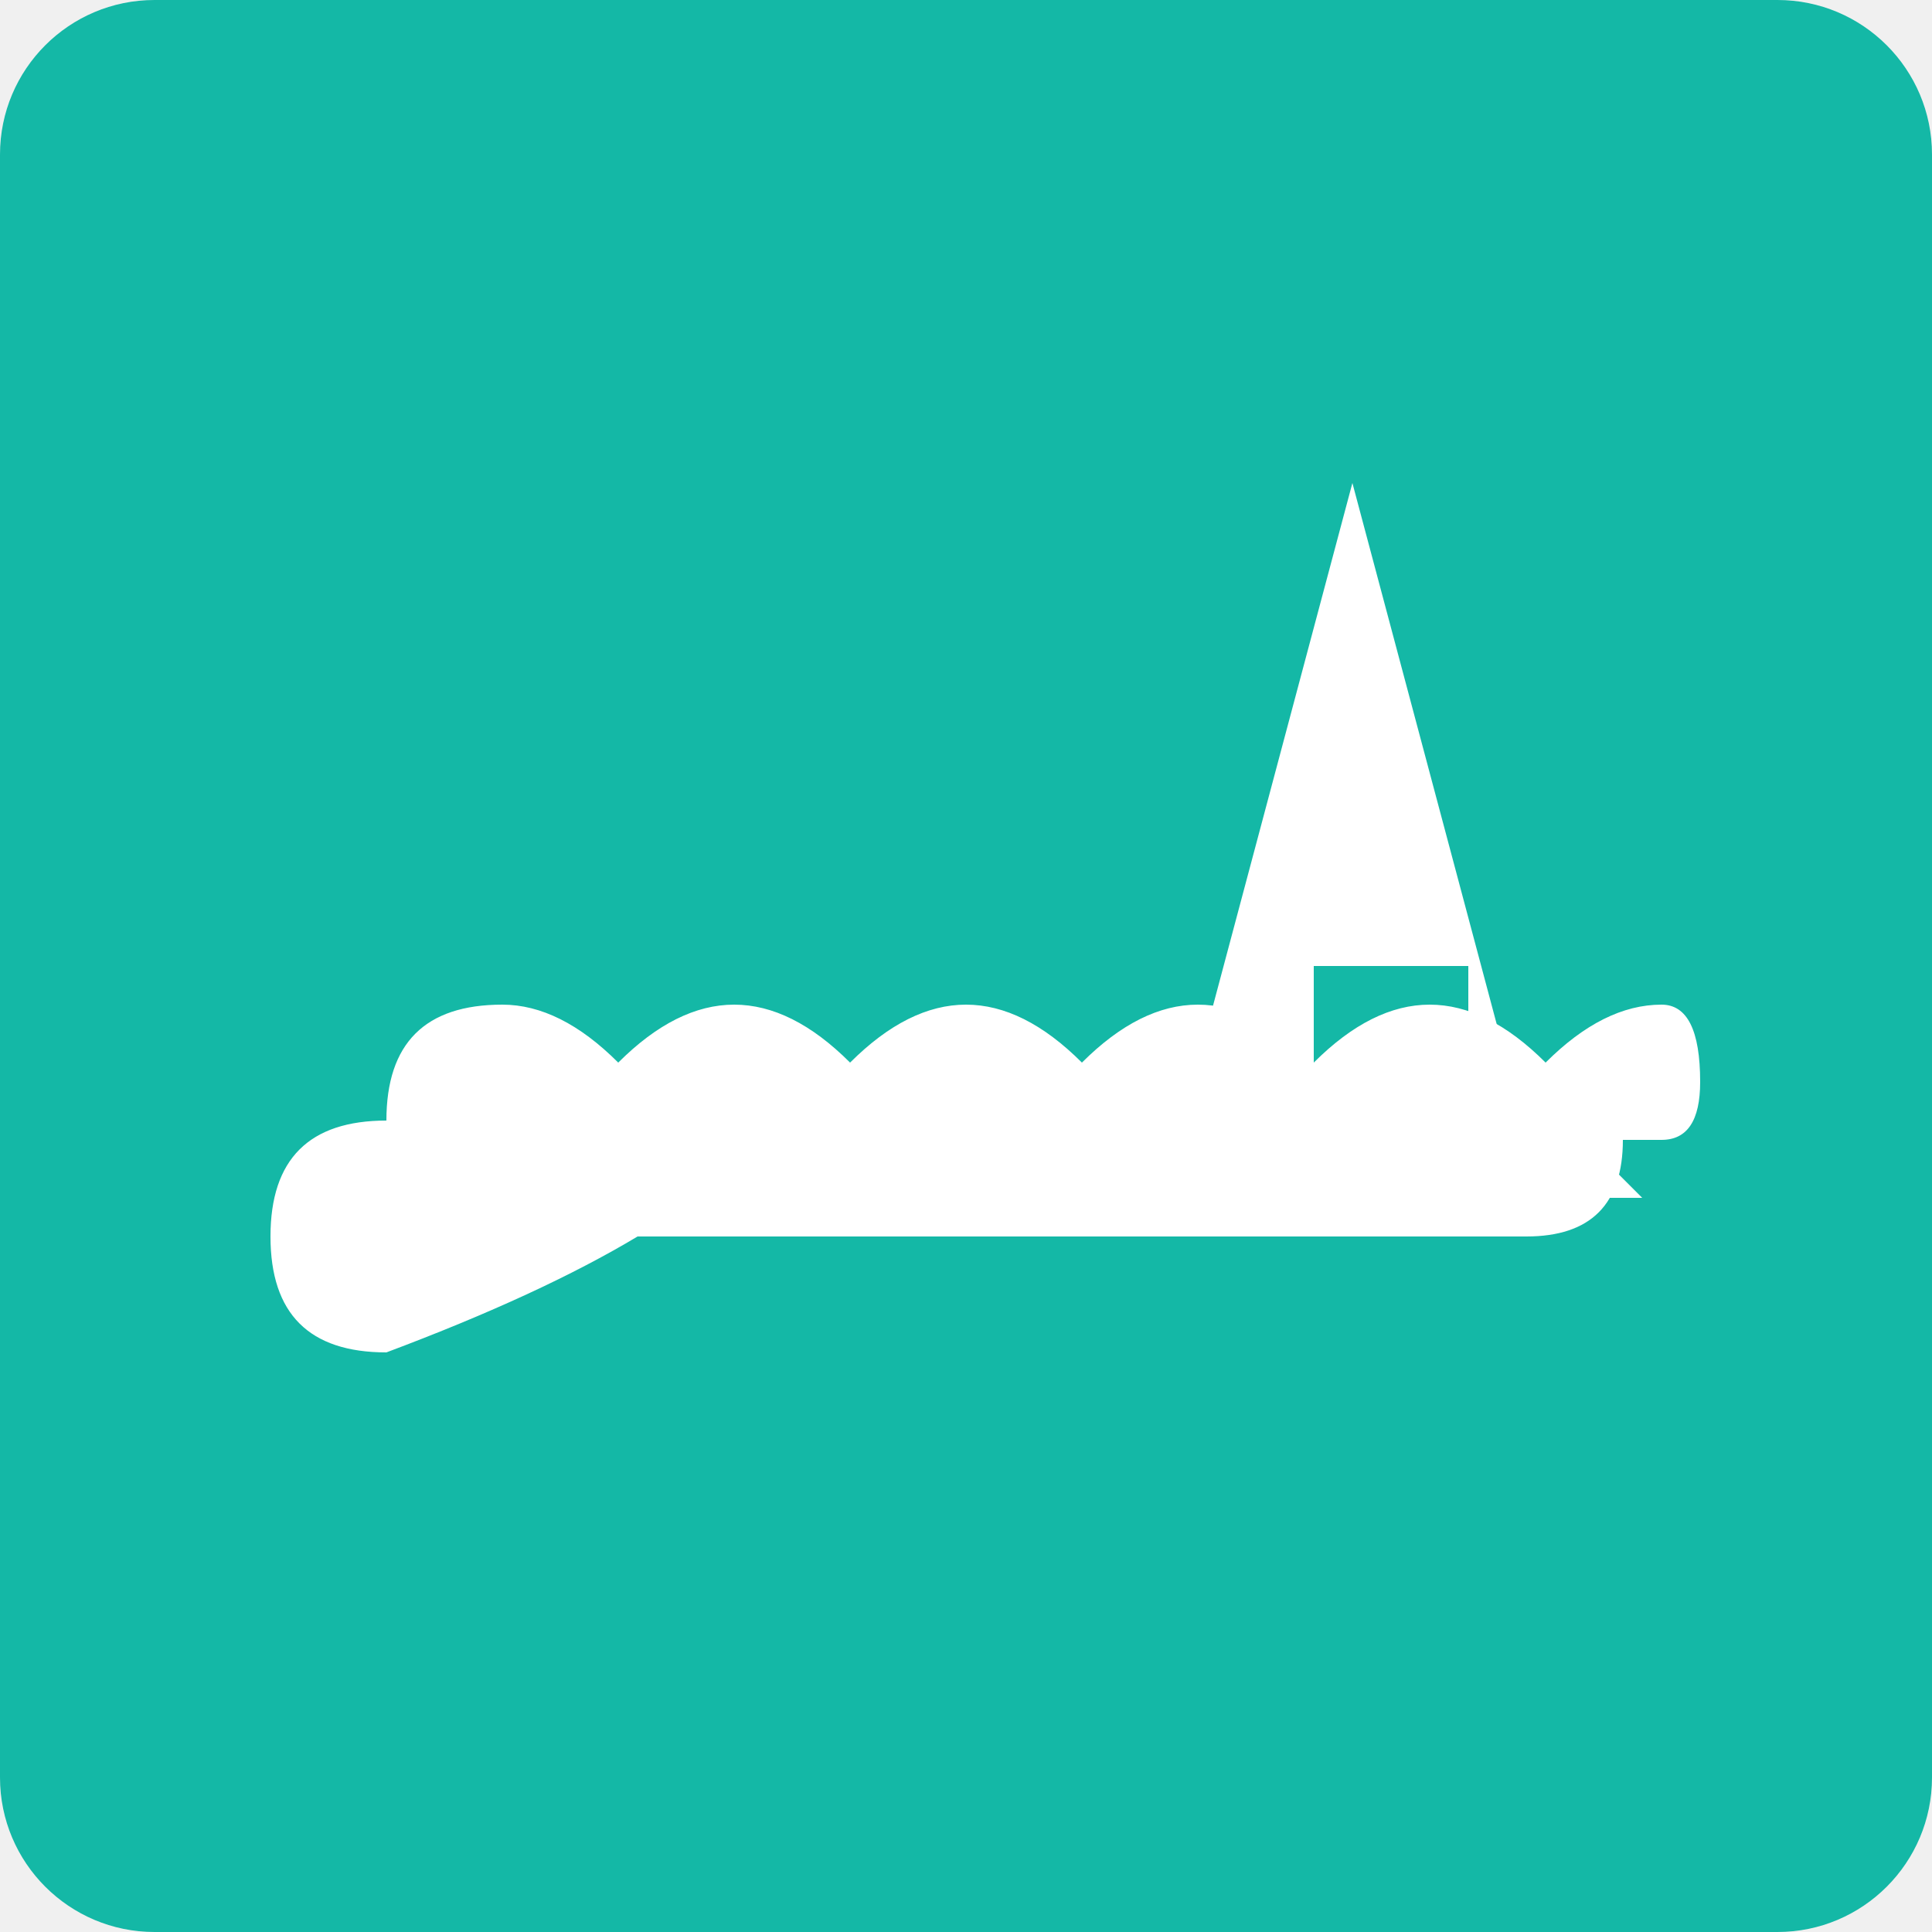
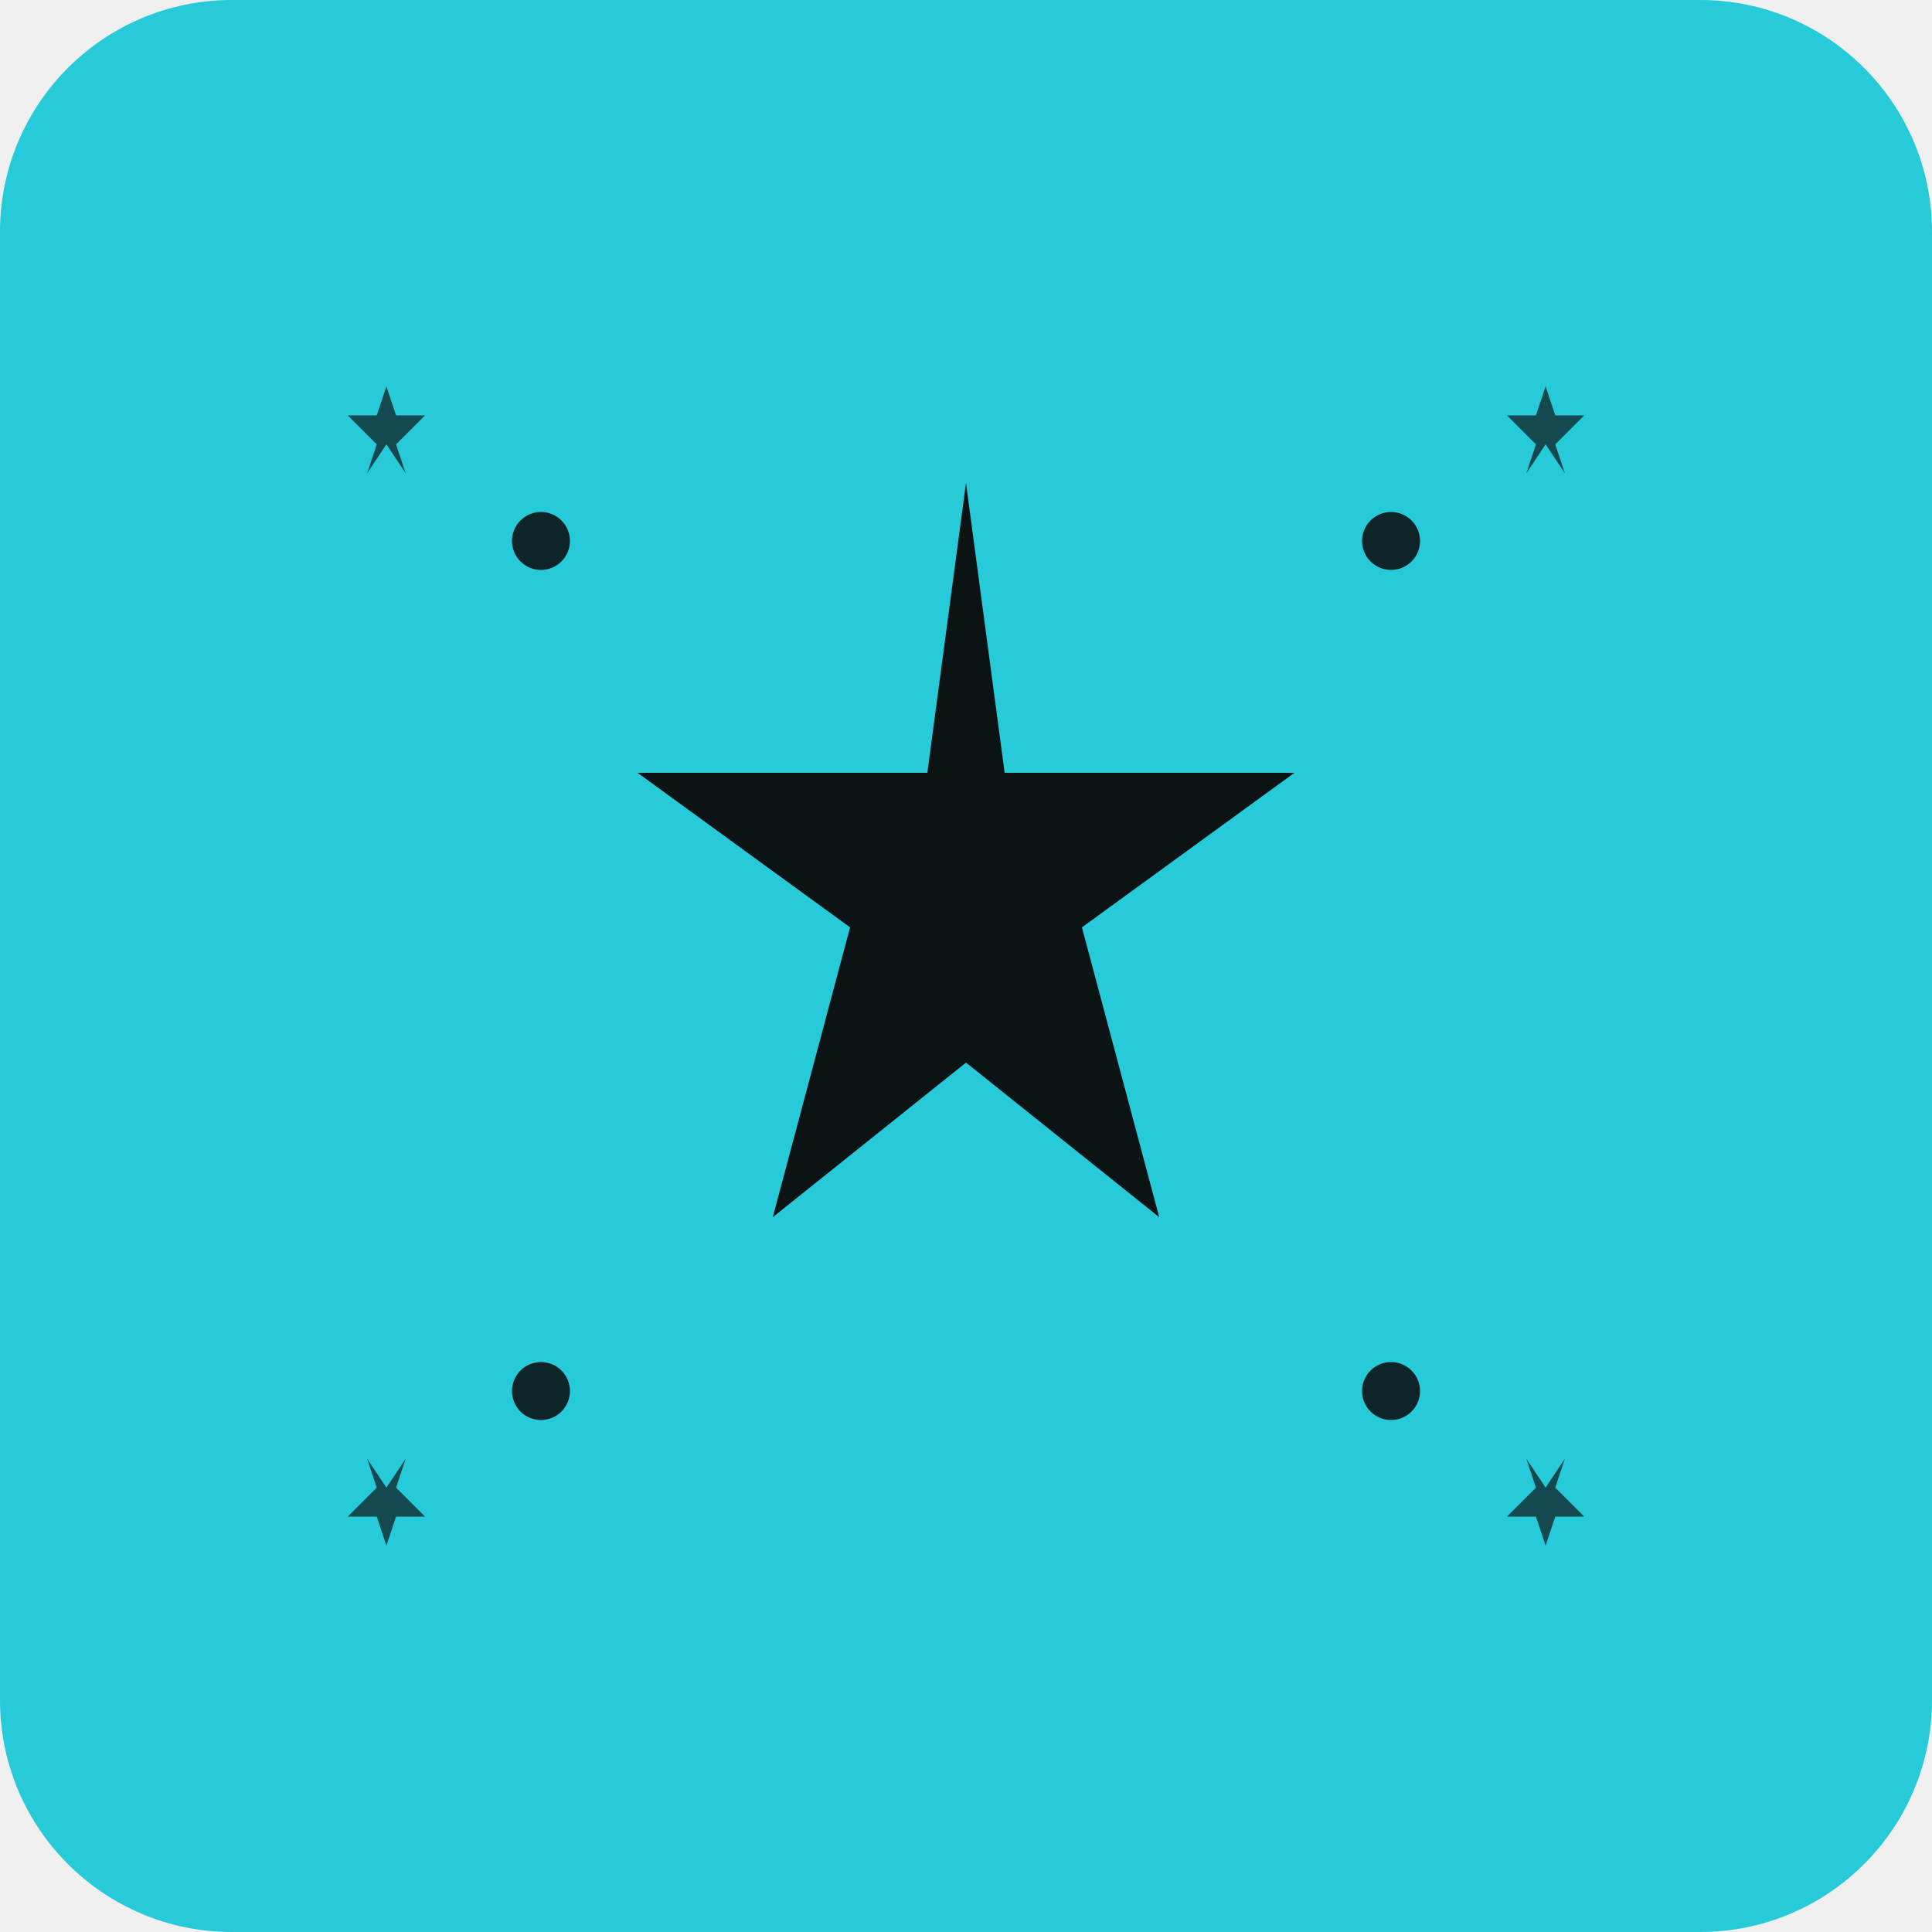
<svg xmlns="http://www.w3.org/2000/svg" viewBox="0 0 100 100">
-   <rect width="100" height="100" fill="#14b8a6" rx="8" />
-   <path d="M 20 70             Q 14 70 14 64             Q 14 58 20 58             Q 20 52 26 52             Q 29 52 32 55             Q 35 52 38 52             Q 41 52 44 55             Q 47 52 50 52             Q 53 52 56 55             Q 59 52 62 52             Q 65 52 68 55             Q 71 52 74 52             Q 77 52 80 55             Q 83 52 86 52             Q 88 52 88 56             Q 88 59 86 59             L 84 59             Q 84 64 79 64             L 33 64             Q 28 67 20 70 Z" fill="#ffffff" />
-   <path d="M 62 55             L 70 25             L 78 55             L 76 55             L 76 50             L 68 50             L 68 55 Z" fill="#ffffff" />
-   <path d="M 78 55             L 85 62             L 81 62             L 77 58             L 77 55 Z" fill="#ffffff" />
-   <path d="M 62 55             L 55 62             L 59 62             L 63 58             L 63 55 Z" fill="#ffffff" />
-   <path d="M 68 55             L 70 60             L 72 55 Z" fill="#ffffff" />
+   <rect width="100" height="100" fill="hsl(185, 70%, 50%)" rx="12" />
+   <g fill="hsl(240, 10%, 3.9%)" opacity="0.95">
+     <path d="M 50 25 L 52 40 L 67 40 L 56 48 L 60 63 L 50 55 L 40 63 L 44 48 L 33 40 L 48 40 Z" />
+     <circle cx="28" cy="28" r="1.5" opacity="0.9" />
+     <circle cx="72" cy="28" r="1.5" opacity="0.9" />
+     <circle cx="28" cy="72" r="1.5" opacity="0.9" />
+     <circle cx="72" cy="72" r="1.5" opacity="0.9" />
+     <path d="M 20 20 L 20.5 21.5 L 22 21.5 L 20.5 23 L 21 24.5 L 20 23 L 19 24.5 L 19.5 23 L 18 21.5 L 19.5 21.5 Z" opacity="0.7" />
+     <path d="M 80 20 L 80.5 21.5 L 82 21.5 L 80.5 23 L 81 24.5 L 80 23 L 79 24.5 L 79.5 23 L 78 21.5 L 79.5 21.5 Z" opacity="0.7" />
+     <path d="M 20 80 L 20.5 78.5 L 22 78.5 L 20.5 77 L 21 75.5 L 20 77 L 19 75.5 L 19.5 77 L 18 78.5 L 19.5 78.5 Z" opacity="0.7" />
+     <path d="M 80 80 L 80.5 78.5 L 82 78.5 L 80.5 77 L 81 75.5 L 80 77 L 79 75.5 L 79.5 77 L 78 78.5 L 79.5 78.5 Z" opacity="0.7" />
+   </g>
</svg>
